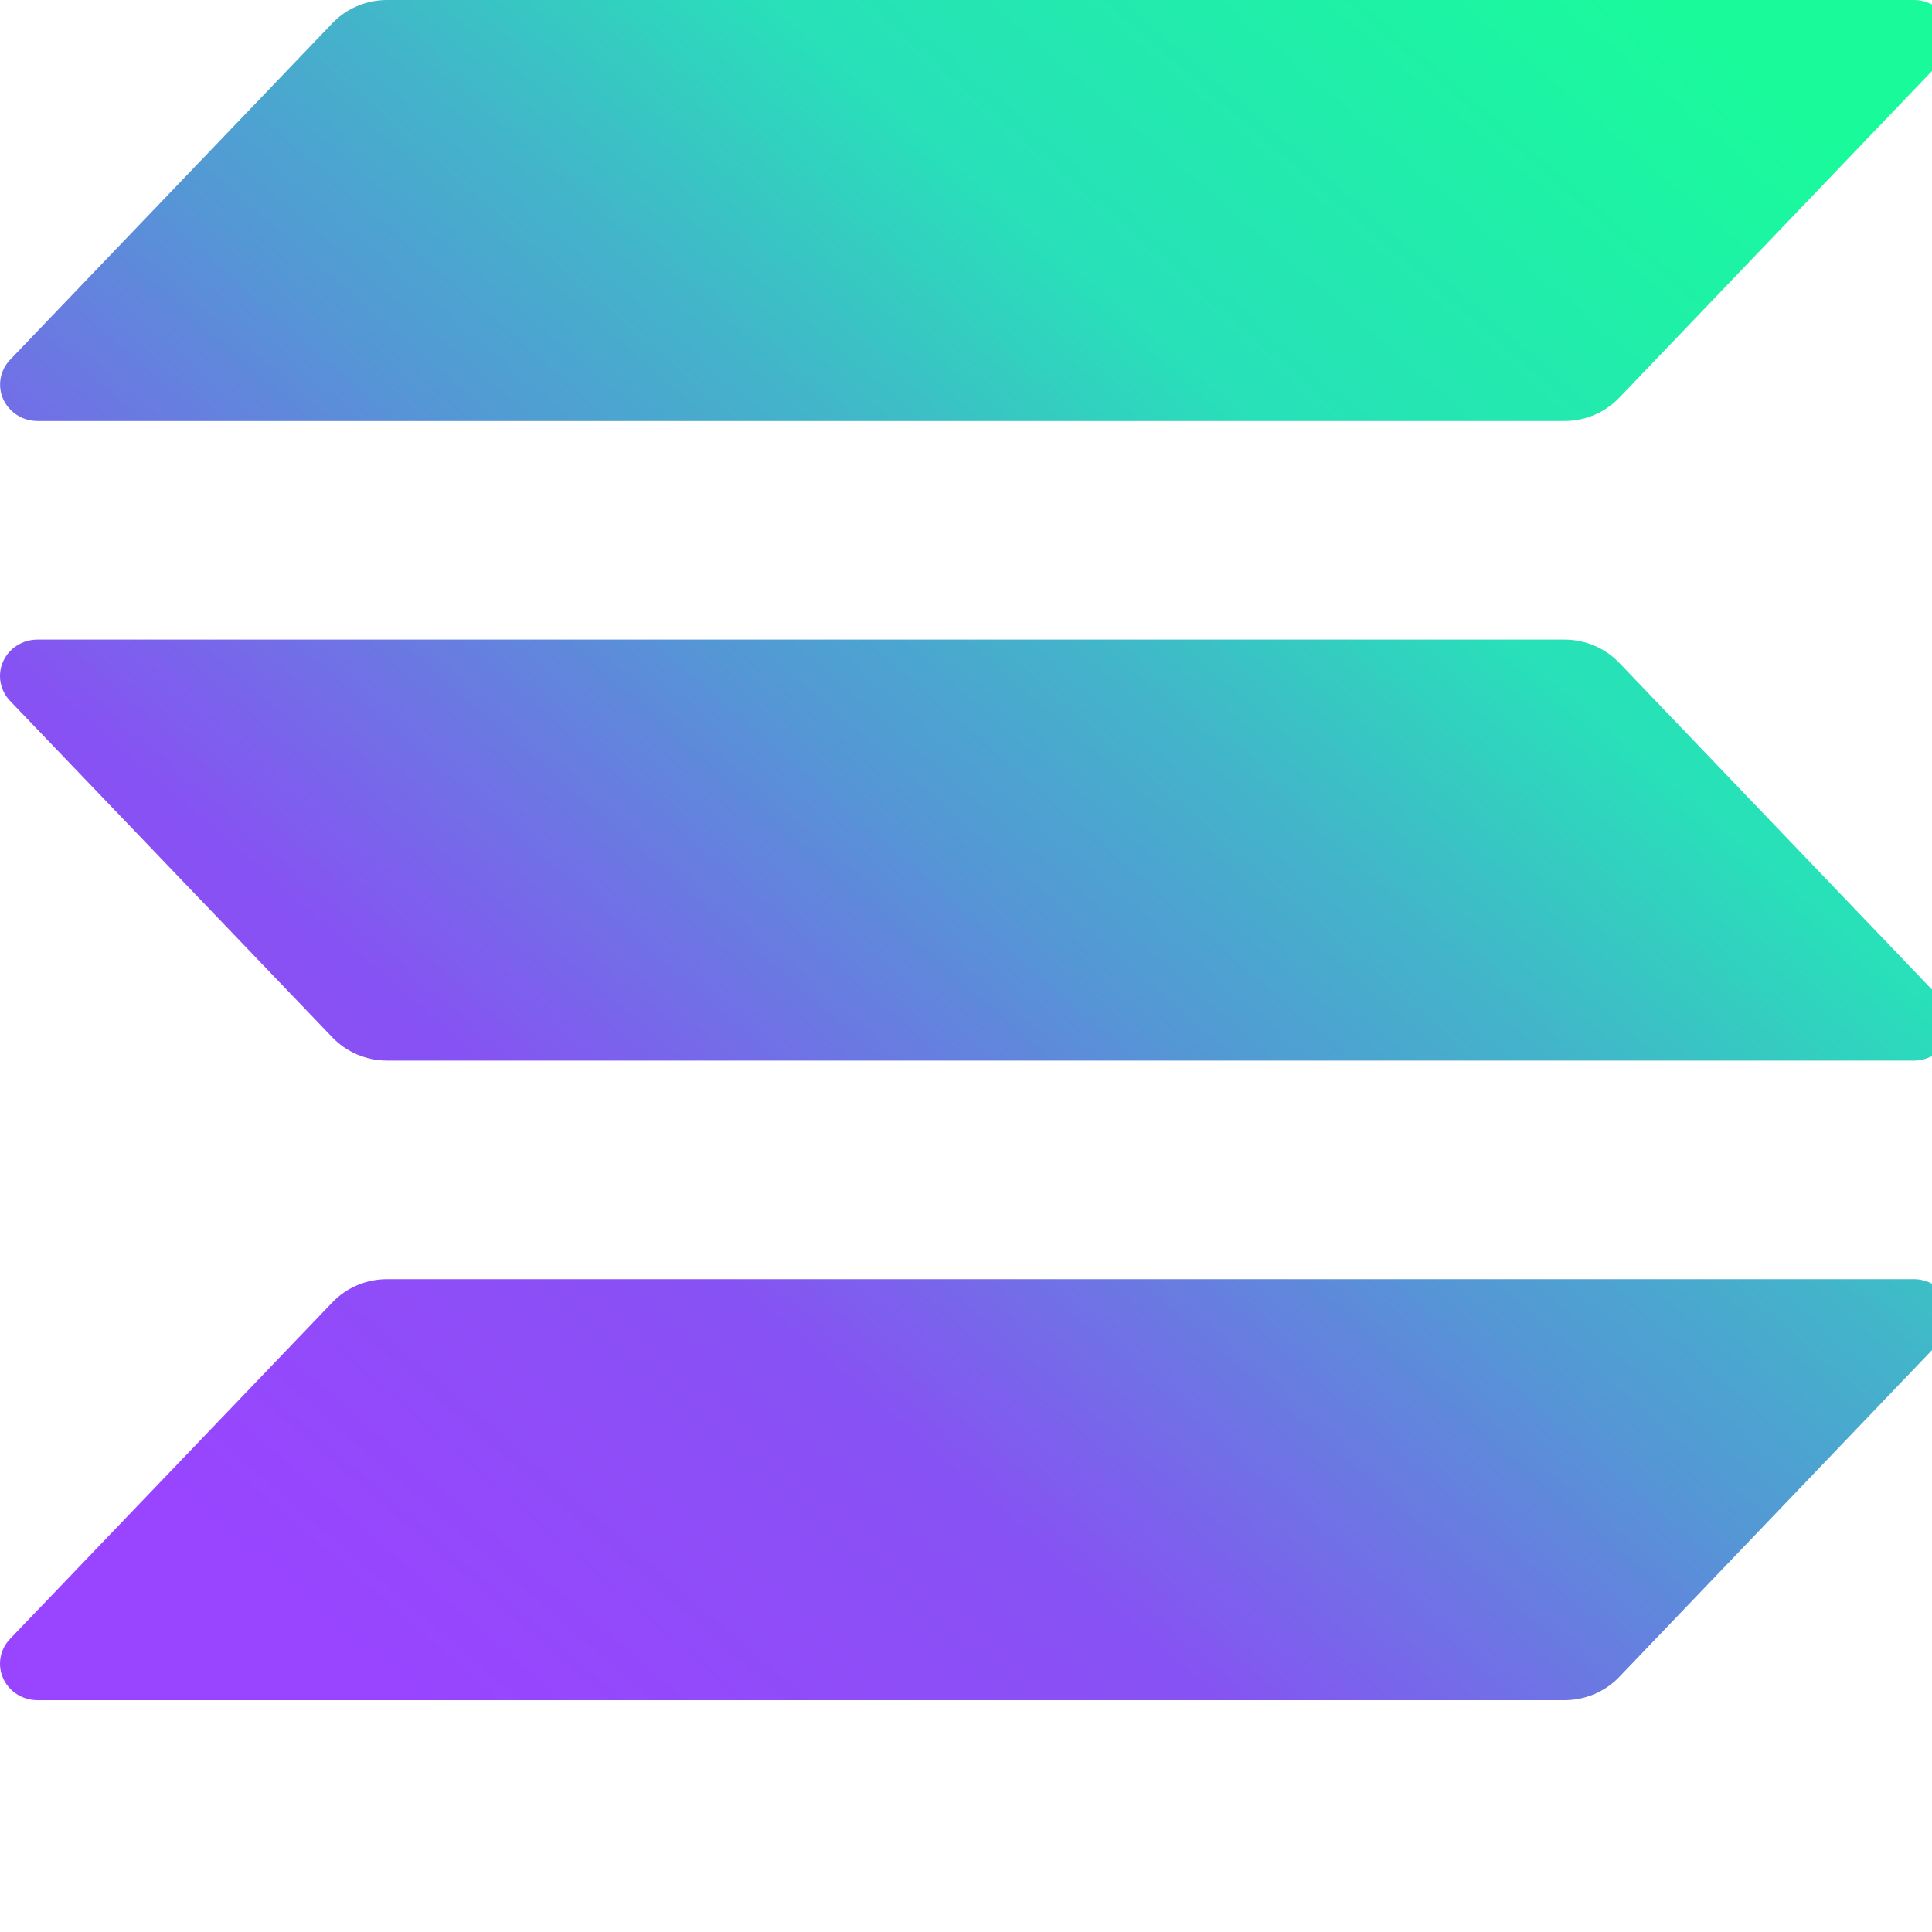
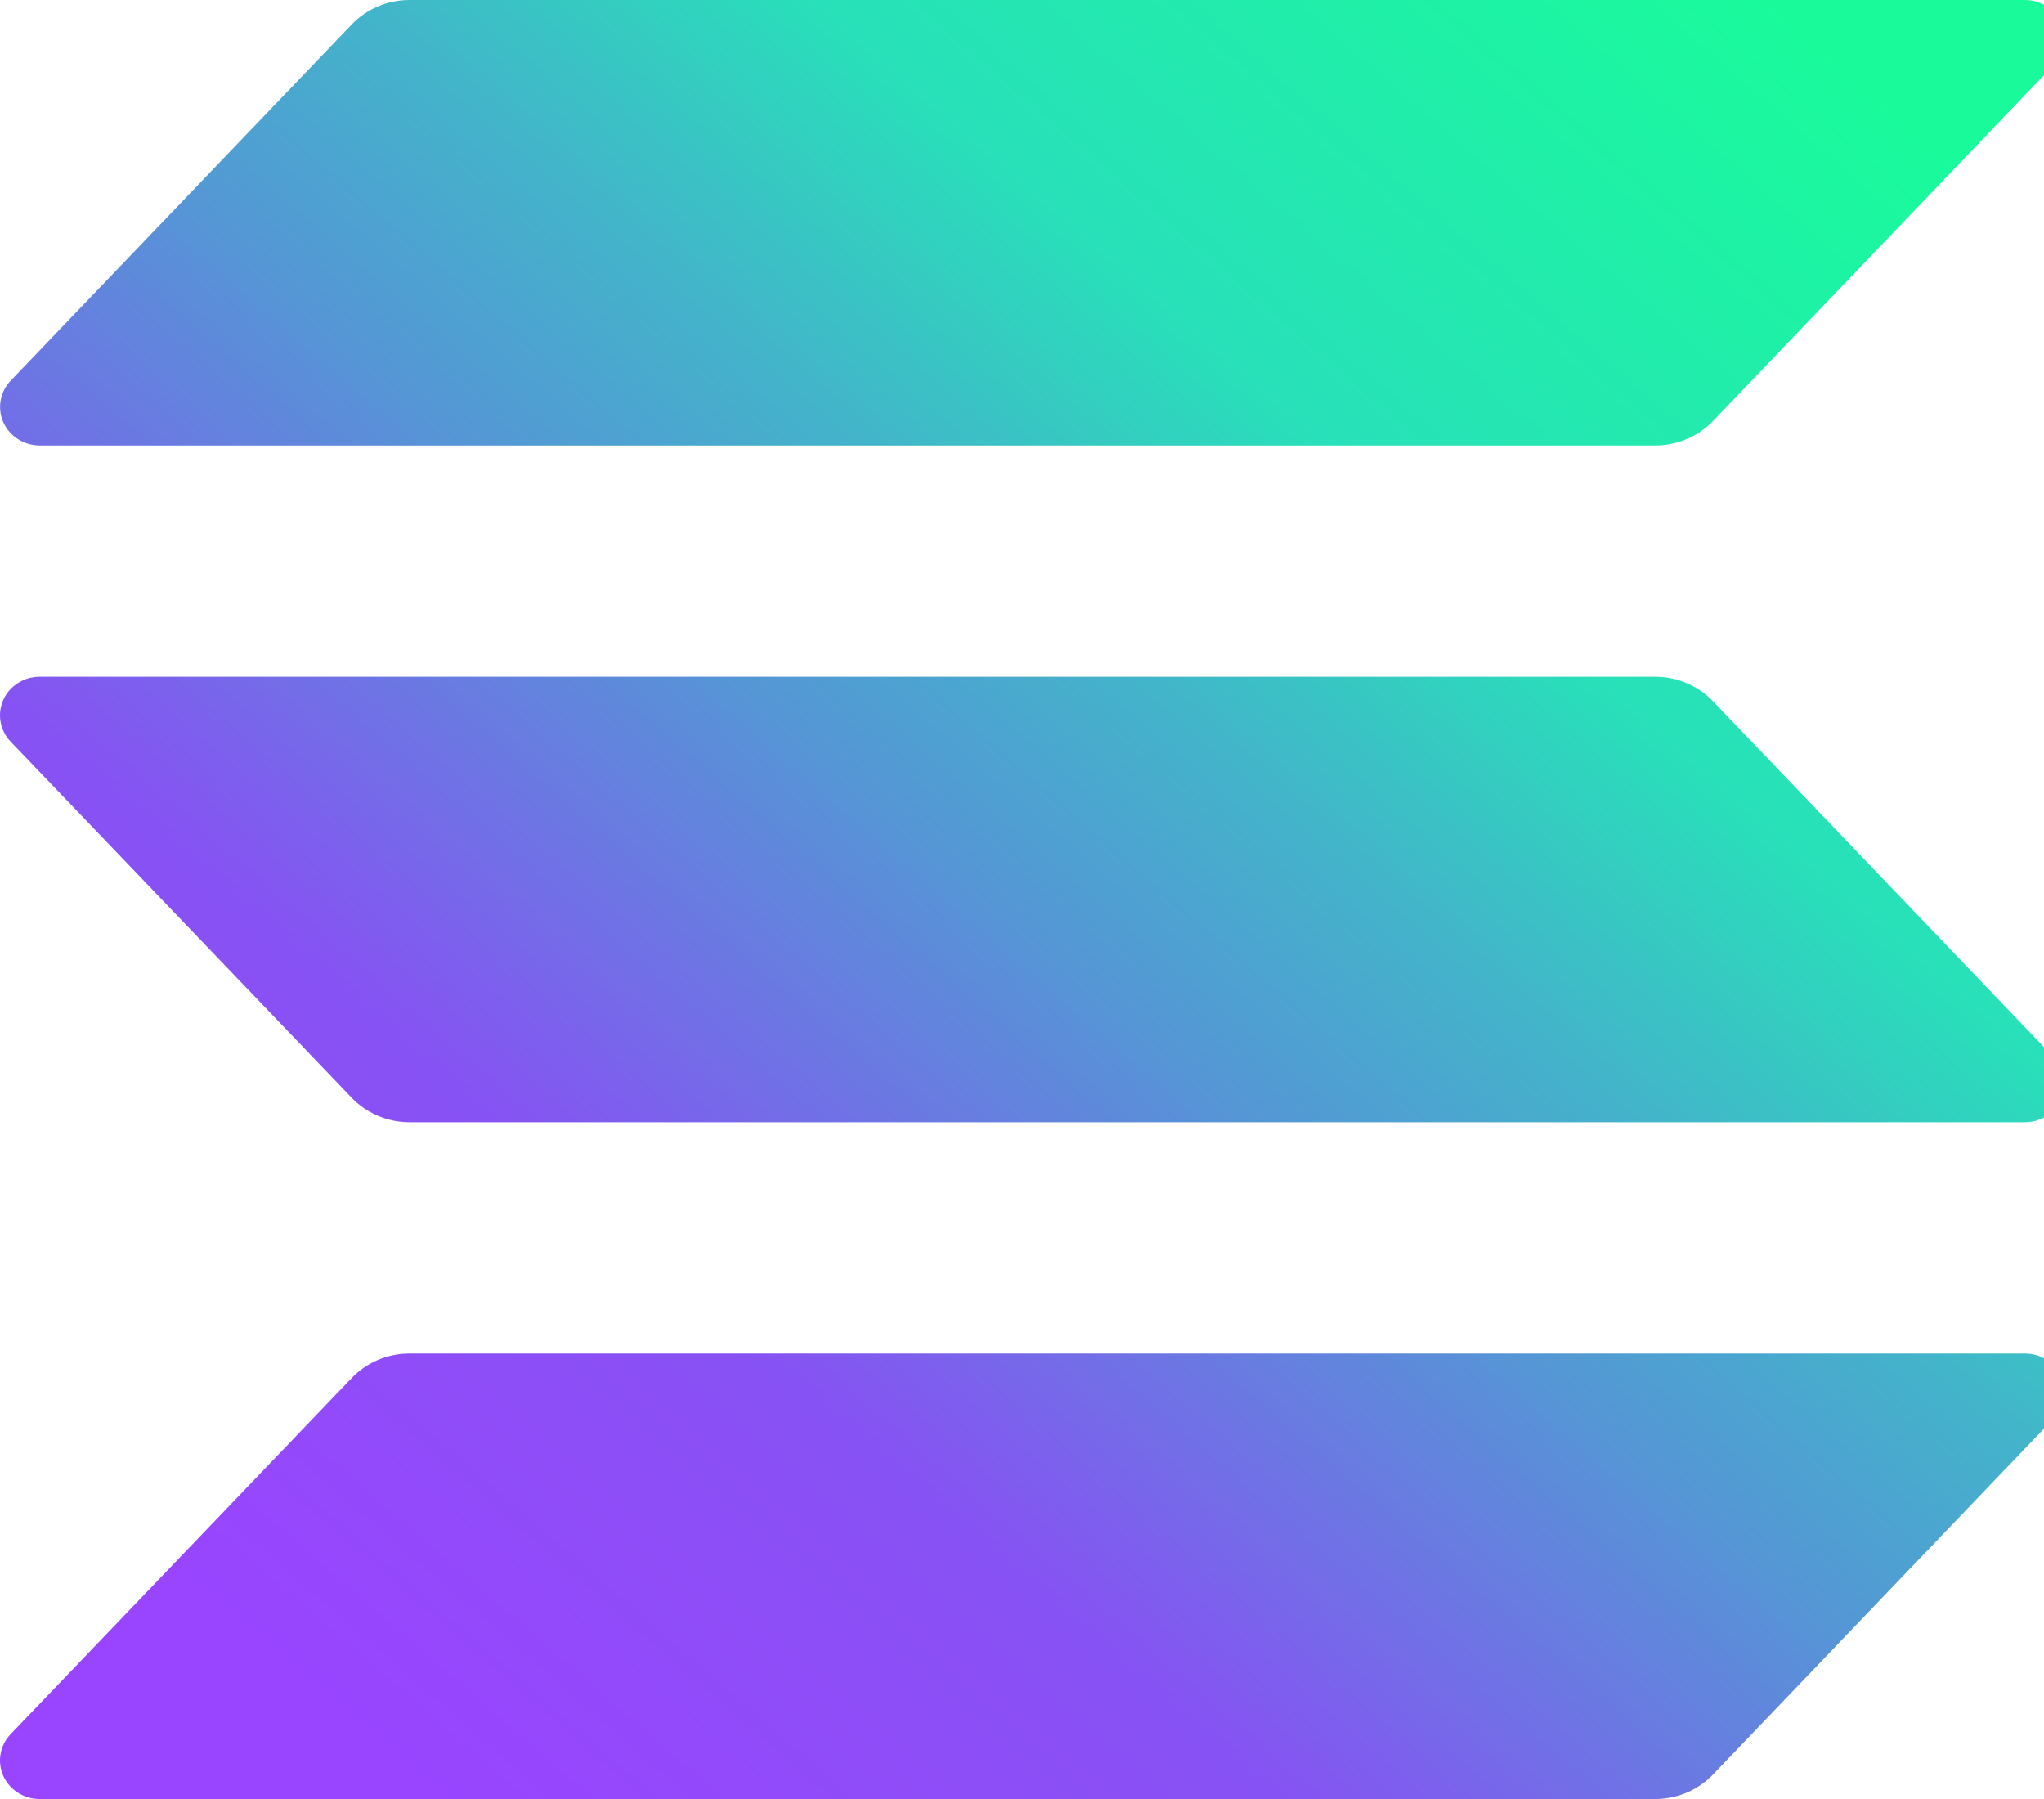
- <svg xmlns="http://www.w3.org/2000/svg" width="100" height="100" fill="none">
+ <svg xmlns="http://www.w3.org/2000/svg" width="100" height="88" fill="none">
  <path d="m100.48 69.382-16.673 17.42c-.363.378-.801.68-1.288.886a3.959 3.959 0 0 1-1.545.312H1.936a1.97 1.97 0 0 1-1.062-.309 1.9 1.9 0 0 1-.714-.825 1.841 1.841 0 0 1-.132-1.072c.064-.362.235-.698.492-.966l16.686-17.42a3.872 3.872 0 0 1 1.284-.885 3.96 3.96 0 0 1 1.54-.313h79.034c.378 0 .746.107 1.062.308.315.202.563.489.714.826.15.337.196.709.132 1.071a1.87 1.87 0 0 1-.492.967zM83.807 34.303a3.873 3.873 0 0 0-1.288-.886 3.96 3.96 0 0 0-1.545-.312H1.936a1.97 1.97 0 0 0-1.062.309 1.9 1.9 0 0 0-.714.825c-.15.337-.196.71-.132 1.071.064.362.235.698.492.967l16.686 17.42c.362.377.799.678 1.284.884a3.96 3.96 0 0 0 1.54.314h79.034a1.97 1.97 0 0 0 1.062-.309c.315-.201.563-.488.714-.825a1.844 1.844 0 0 0-.36-2.038l-16.673-17.42zM1.936 21.791h79.038a3.96 3.96 0 0 0 1.544-.313 3.873 3.873 0 0 0 1.289-.886l16.673-17.42a1.87 1.87 0 0 0 .492-.967 1.843 1.843 0 0 0-.132-1.07 1.906 1.906 0 0 0-.714-.826A1.974 1.974 0 0 0 99.064 0H20.03a3.96 3.96 0 0 0-1.54.314 3.873 3.873 0 0 0-1.284.884L.525 18.618a1.868 1.868 0 0 0-.492.966c-.065.362-.019.734.13 1.07.15.337.398.624.713.826.315.202.683.31 1.06.31z" fill="url(#a)" />
  <defs>
    <linearGradient id="a" x1="8.526" y1="90.097" x2="88.993" y2="-3.016" gradientUnits="userSpaceOnUse">
      <stop offset=".08" stop-color="#9945FF" />
      <stop offset=".3" stop-color="#8752F3" />
      <stop offset=".5" stop-color="#5497D5" />
      <stop offset=".6" stop-color="#43B4CA" />
      <stop offset=".72" stop-color="#28E0B9" />
      <stop offset=".97" stop-color="#19FB9B" />
    </linearGradient>
  </defs>
</svg>
